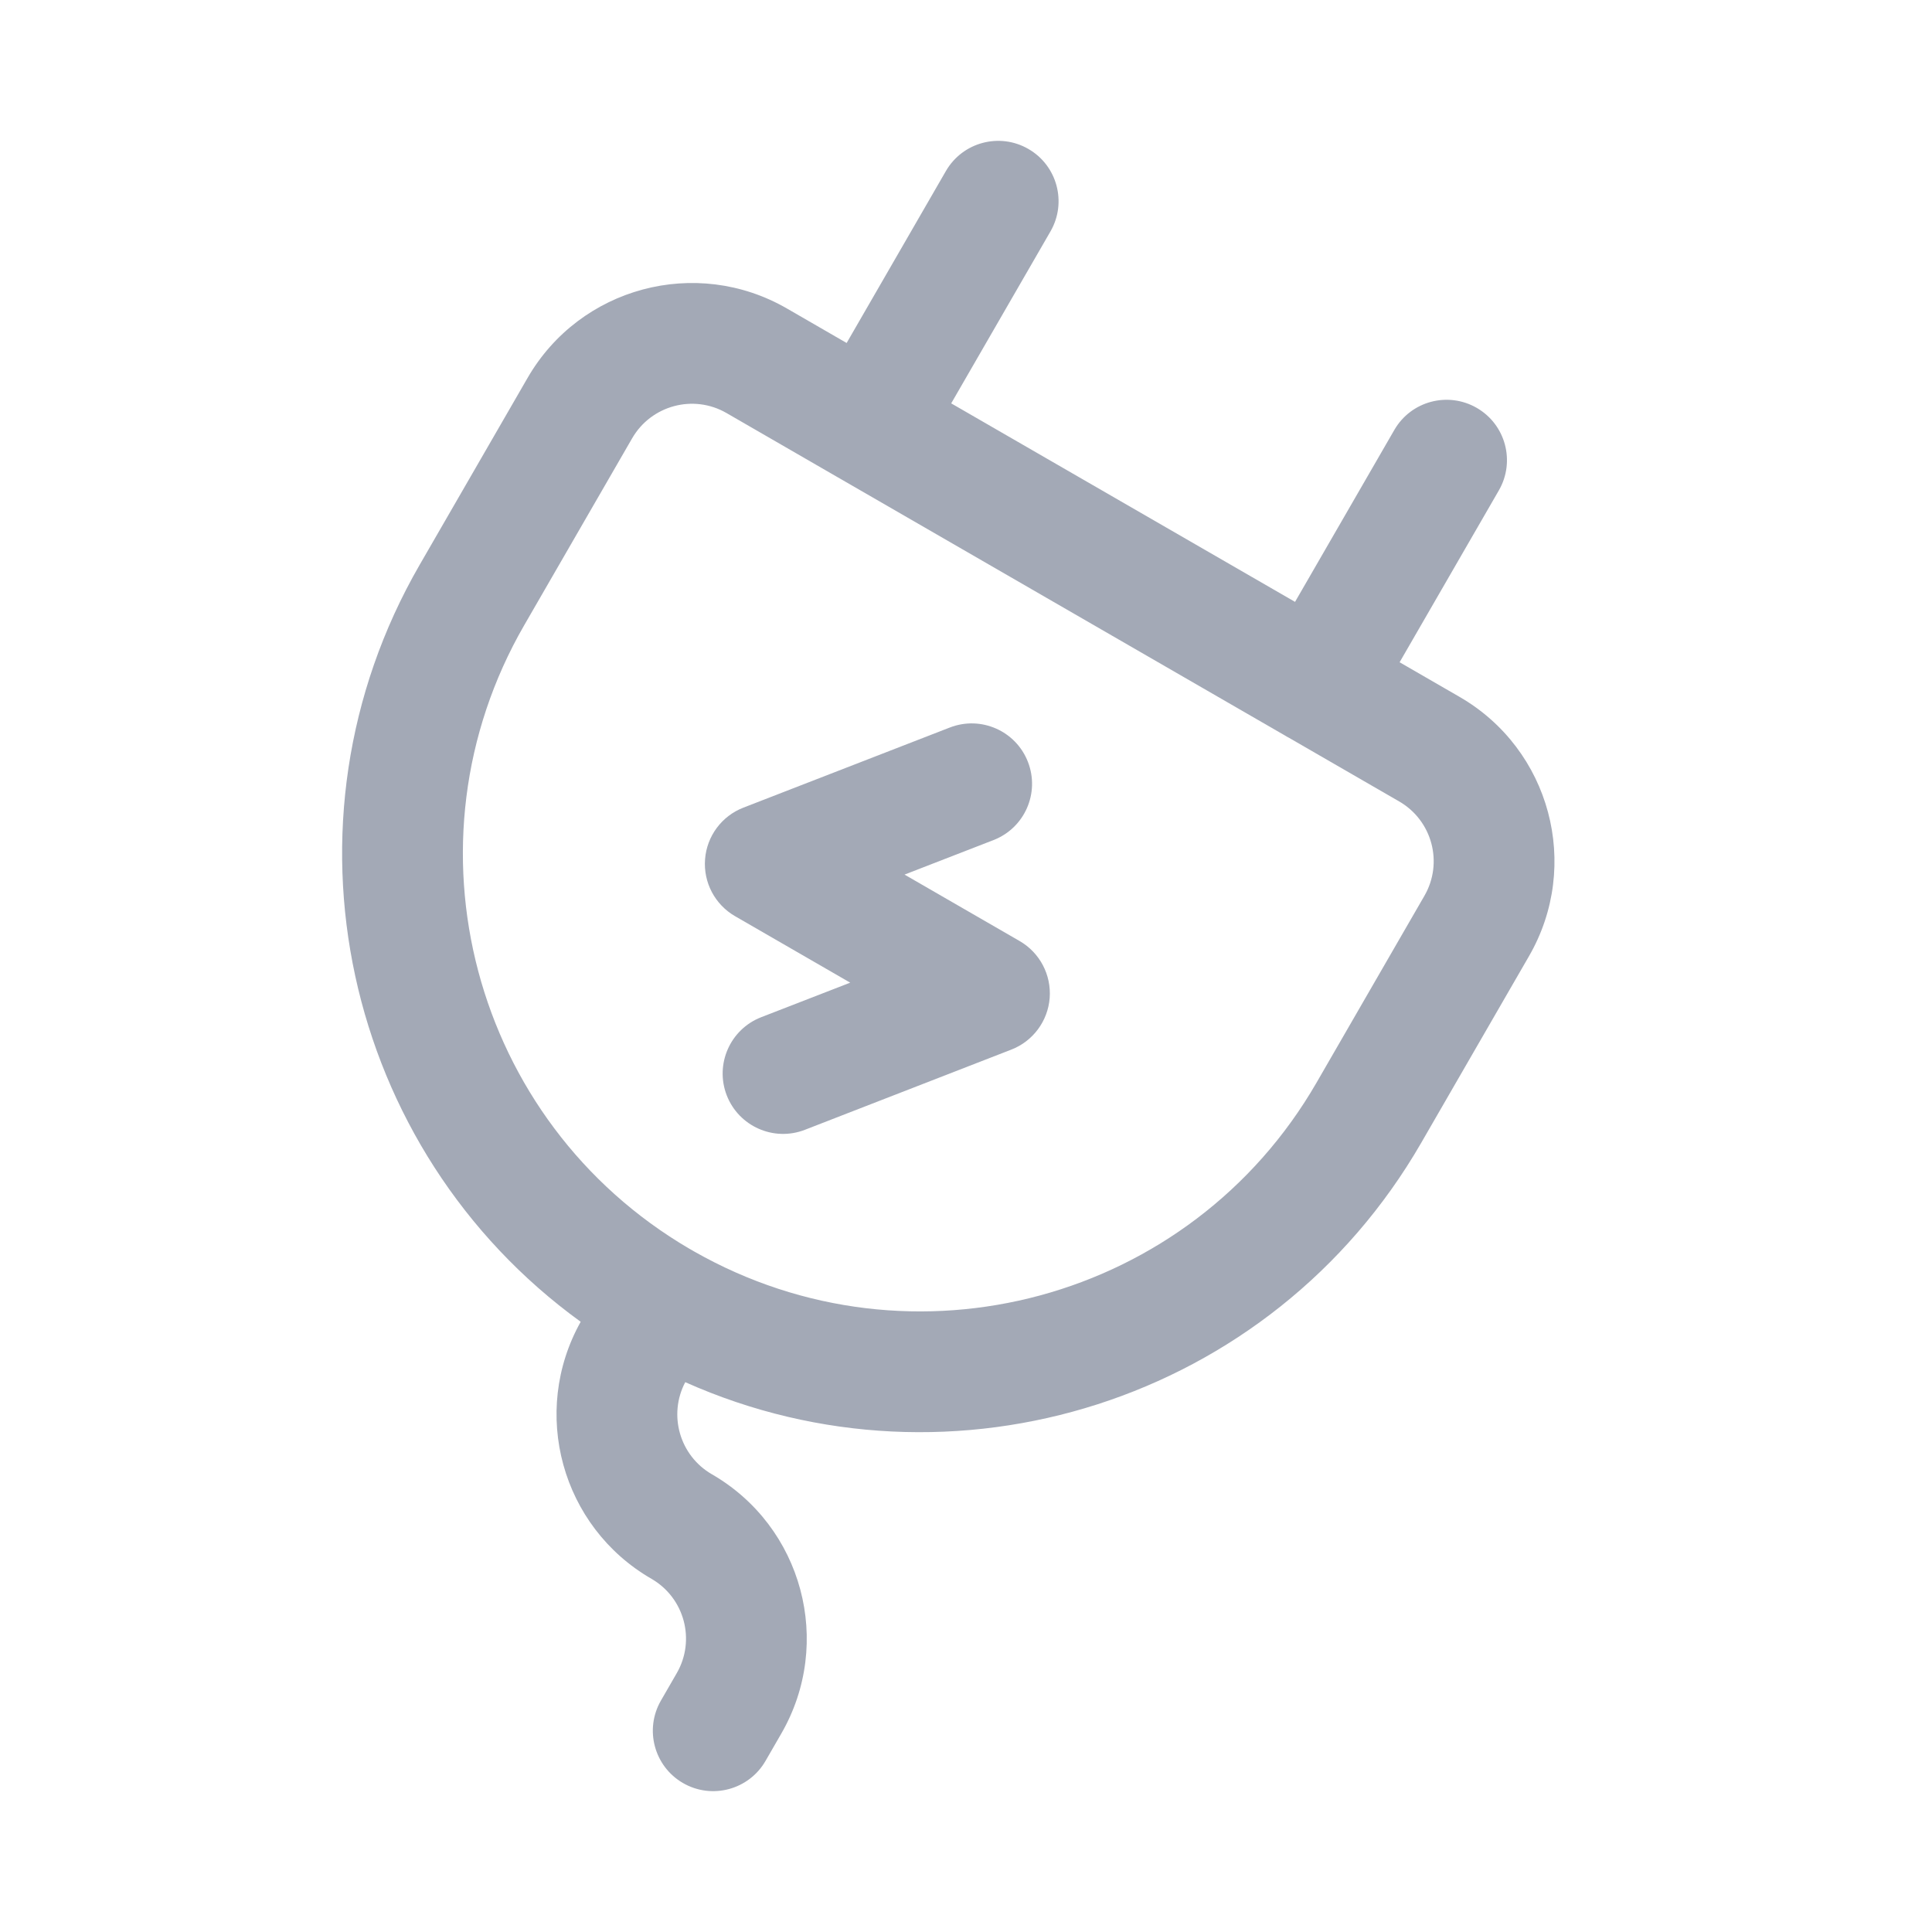
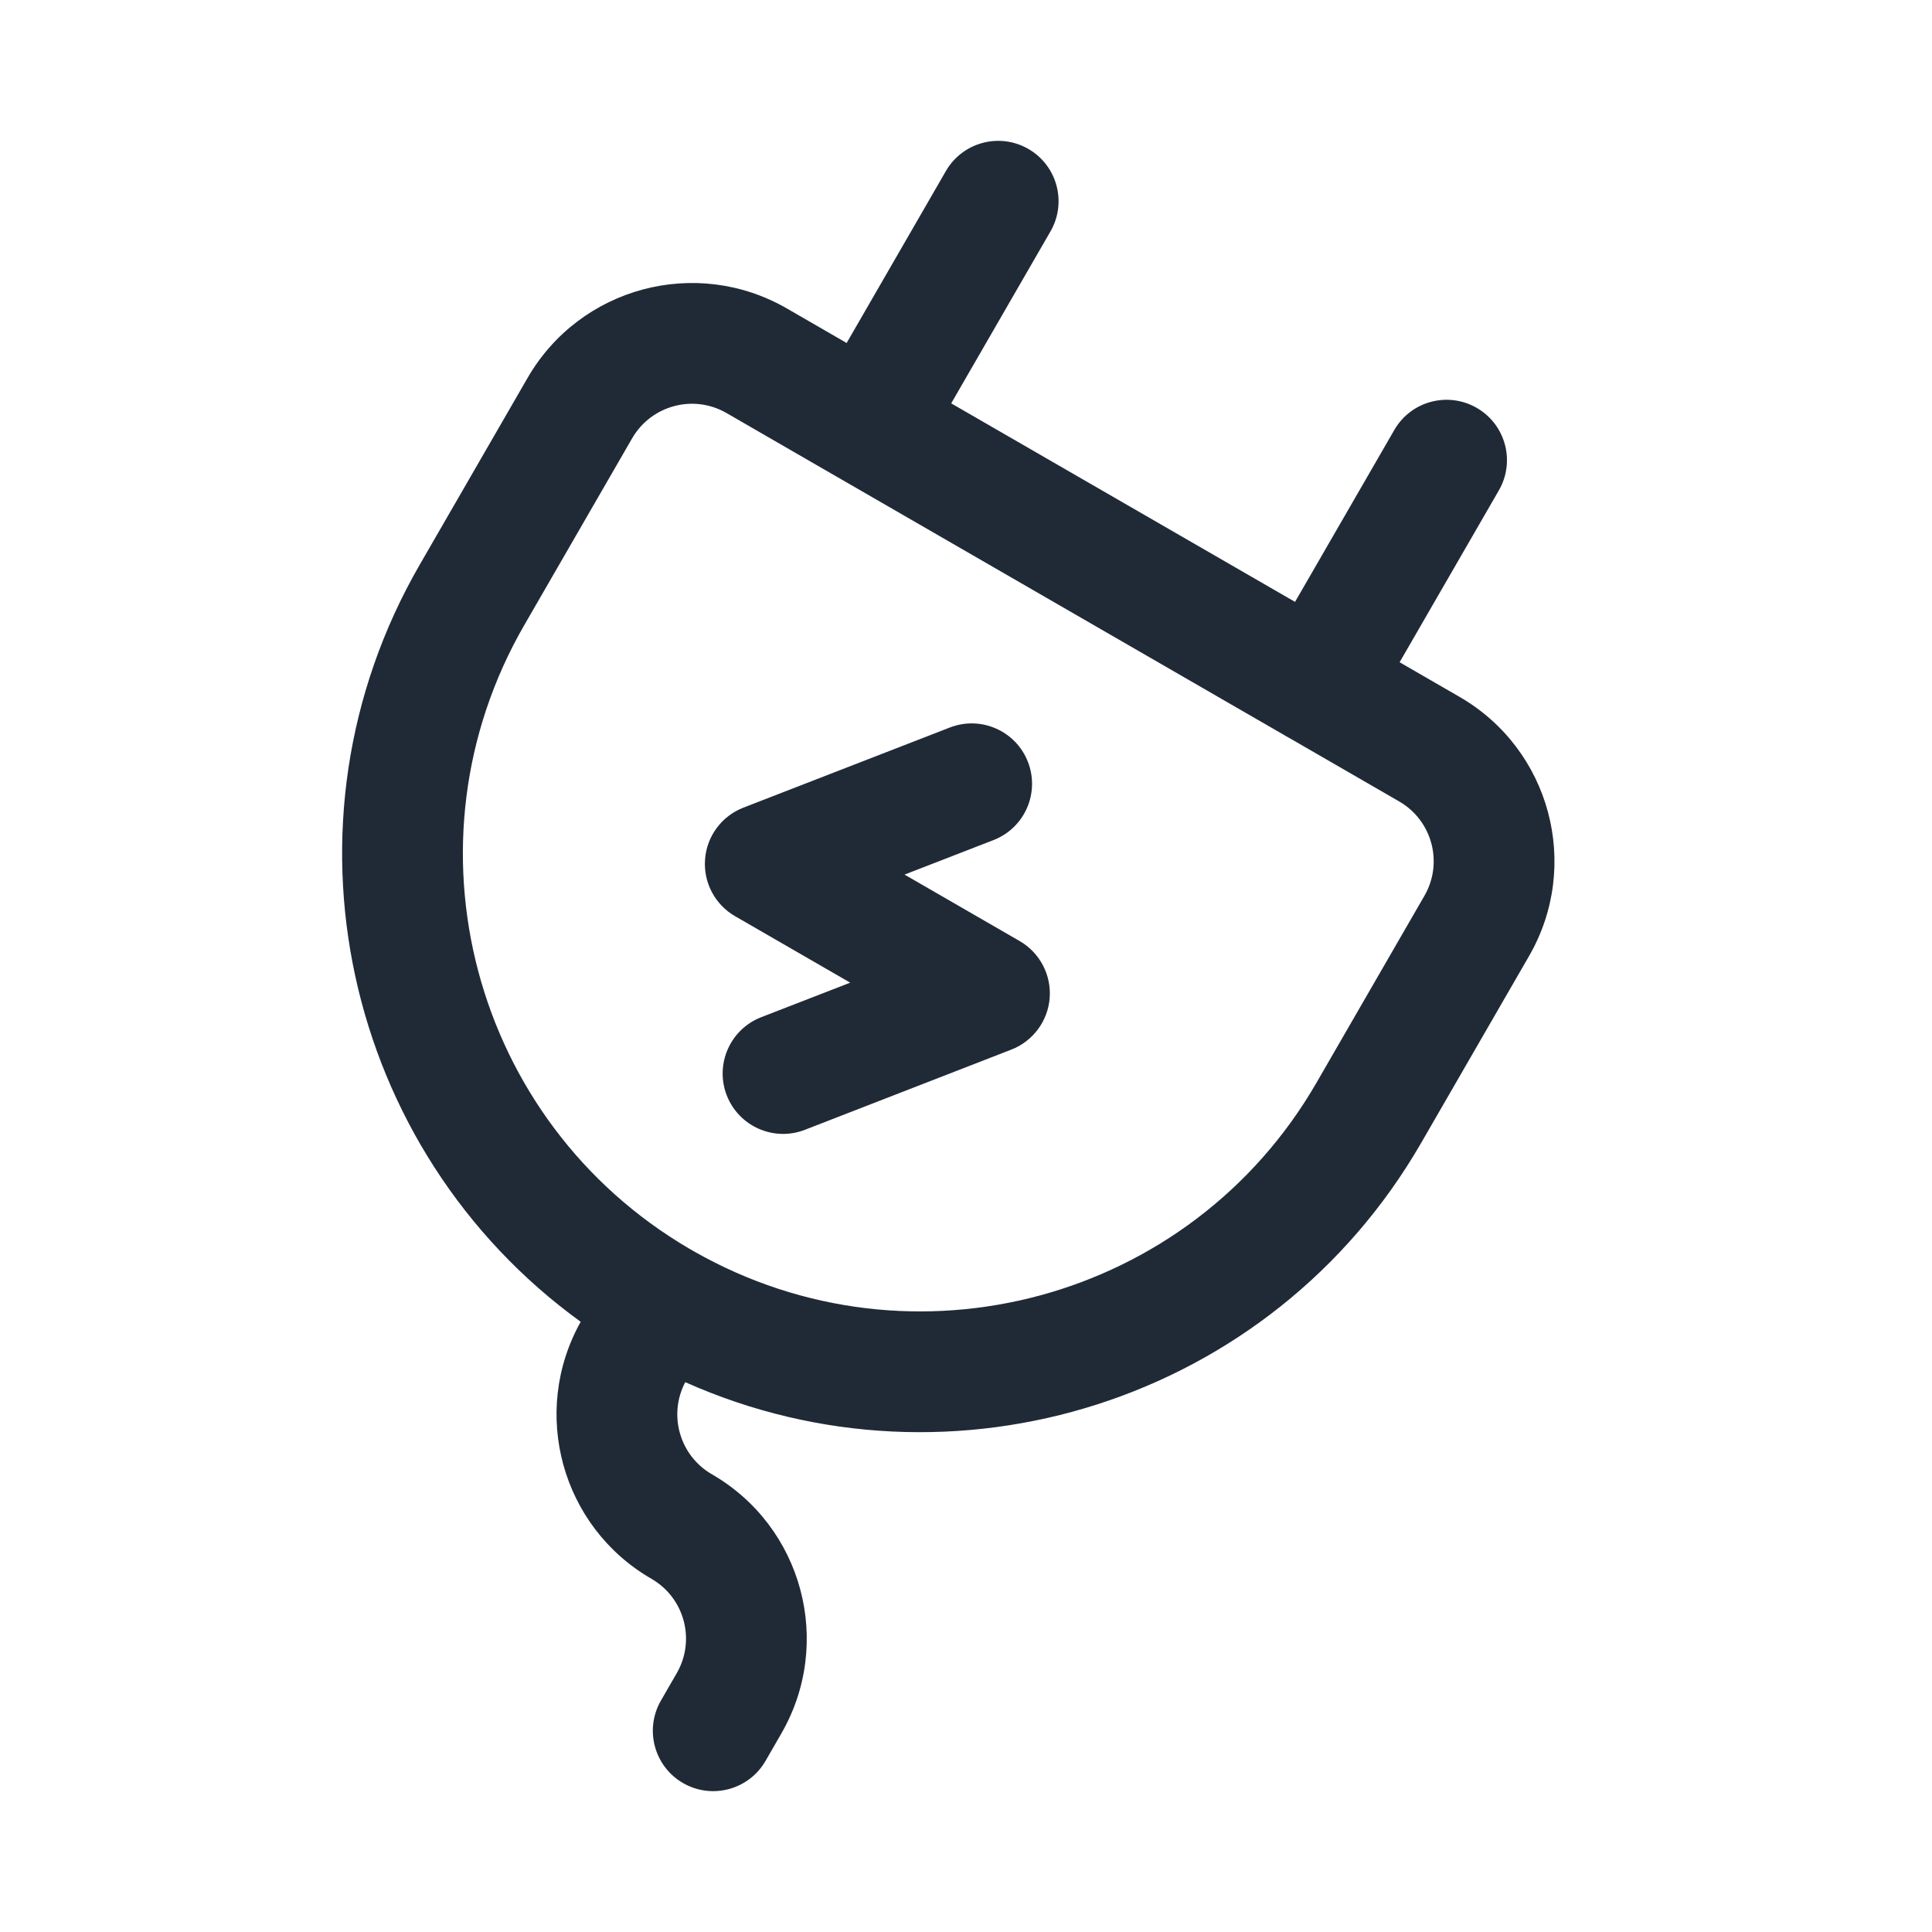
<svg xmlns="http://www.w3.org/2000/svg" width="32" height="32" viewBox="0 0 32 32" fill="none">
-   <path d="M16.456 13.914C16.971 13.714 17.226 13.135 17.026 12.62C16.826 12.105 16.247 11.85 15.732 12.05L12.313 13.377C11.954 13.516 11.707 13.849 11.678 14.232C11.648 14.616 11.842 14.983 12.175 15.175L14.082 16.276L12.608 16.848C12.093 17.048 11.838 17.628 12.037 18.142C12.237 18.657 12.817 18.913 13.332 18.713L16.75 17.385C17.109 17.246 17.356 16.913 17.386 16.53C17.415 16.146 17.222 15.78 16.889 15.587L14.982 14.486L16.456 13.914Z" fill="#A3A9B6" />
-   <path fill-rule="evenodd" clip-rule="evenodd" d="M17.033 2.467C17.512 2.743 17.675 3.355 17.399 3.833L15.755 6.681L21.45 9.969L23.094 7.122C23.37 6.643 23.981 6.48 24.46 6.756C24.938 7.032 25.102 7.643 24.826 8.122L23.182 10.969L24.174 11.542C25.678 12.41 26.194 14.333 25.325 15.837L23.538 18.932C21.063 23.219 15.773 24.868 11.35 22.893C11.065 23.434 11.256 24.109 11.79 24.418C13.294 25.286 13.809 27.209 12.941 28.713L12.679 29.167C12.403 29.645 11.791 29.809 11.313 29.533C10.835 29.257 10.671 28.645 10.947 28.167L11.209 27.713C11.525 27.166 11.338 26.466 10.79 26.15C9.299 25.289 8.78 23.391 9.618 21.893C5.693 19.051 4.475 13.643 6.951 9.355L8.738 6.26C9.606 4.756 11.529 4.241 13.033 5.109L14.023 5.681L15.667 2.833C15.943 2.355 16.555 2.191 17.033 2.467ZM21.806 17.932C19.722 21.543 15.114 22.788 11.495 20.727C11.483 20.72 11.471 20.712 11.458 20.705C11.445 20.697 11.433 20.69 11.42 20.684C7.824 18.581 6.598 13.966 8.683 10.355L10.47 7.26C10.786 6.713 11.486 6.525 12.033 6.841L13.868 7.901L13.889 7.913L13.91 7.925L21.279 12.18C21.291 12.187 21.303 12.194 21.316 12.202C21.328 12.209 21.34 12.215 21.353 12.222L23.174 13.274C23.722 13.59 23.909 14.29 23.593 14.837L21.806 17.932Z" fill="#A3A9B6" />
+   <path d="M16.456 13.914C16.971 13.714 17.226 13.135 17.026 12.62C16.826 12.105 16.247 11.85 15.732 12.05L12.313 13.377C11.954 13.516 11.707 13.849 11.678 14.232C11.648 14.616 11.842 14.983 12.175 15.175L14.082 16.276L12.608 16.848C12.093 17.048 11.838 17.628 12.037 18.142C12.237 18.657 12.817 18.913 13.332 18.713L16.75 17.385C17.109 17.246 17.356 16.913 17.386 16.53C17.415 16.146 17.222 15.78 16.889 15.587L14.982 14.486L16.456 13.914Z" fill="#202A37" />
+   <path fill-rule="evenodd" clip-rule="evenodd" d="M17.033 2.467C17.512 2.743 17.675 3.355 17.399 3.833L15.755 6.681L21.45 9.969L23.094 7.122C23.37 6.643 23.981 6.48 24.46 6.756C24.938 7.032 25.102 7.643 24.826 8.122L23.182 10.969L24.174 11.542C25.678 12.41 26.194 14.333 25.325 15.837L23.538 18.932C21.063 23.219 15.773 24.868 11.35 22.893C11.065 23.434 11.256 24.109 11.79 24.418C13.294 25.286 13.809 27.209 12.941 28.713L12.679 29.167C12.403 29.645 11.791 29.809 11.313 29.533C10.835 29.257 10.671 28.645 10.947 28.167L11.209 27.713C11.525 27.166 11.338 26.466 10.79 26.15C9.299 25.289 8.78 23.391 9.618 21.893C5.693 19.051 4.475 13.643 6.951 9.355L8.738 6.26C9.606 4.756 11.529 4.241 13.033 5.109L14.023 5.681L15.667 2.833C15.943 2.355 16.555 2.191 17.033 2.467ZM21.806 17.932C19.722 21.543 15.114 22.788 11.495 20.727C11.483 20.72 11.471 20.712 11.458 20.705C11.445 20.697 11.433 20.69 11.42 20.684C7.824 18.581 6.598 13.966 8.683 10.355L10.47 7.26C10.786 6.713 11.486 6.525 12.033 6.841L13.868 7.901L13.889 7.913L13.91 7.925L21.279 12.18C21.291 12.187 21.303 12.194 21.316 12.202C21.328 12.209 21.34 12.215 21.353 12.222L23.174 13.274C23.722 13.59 23.909 14.29 23.593 14.837L21.806 17.932Z" fill="#202A37" />
</svg>
